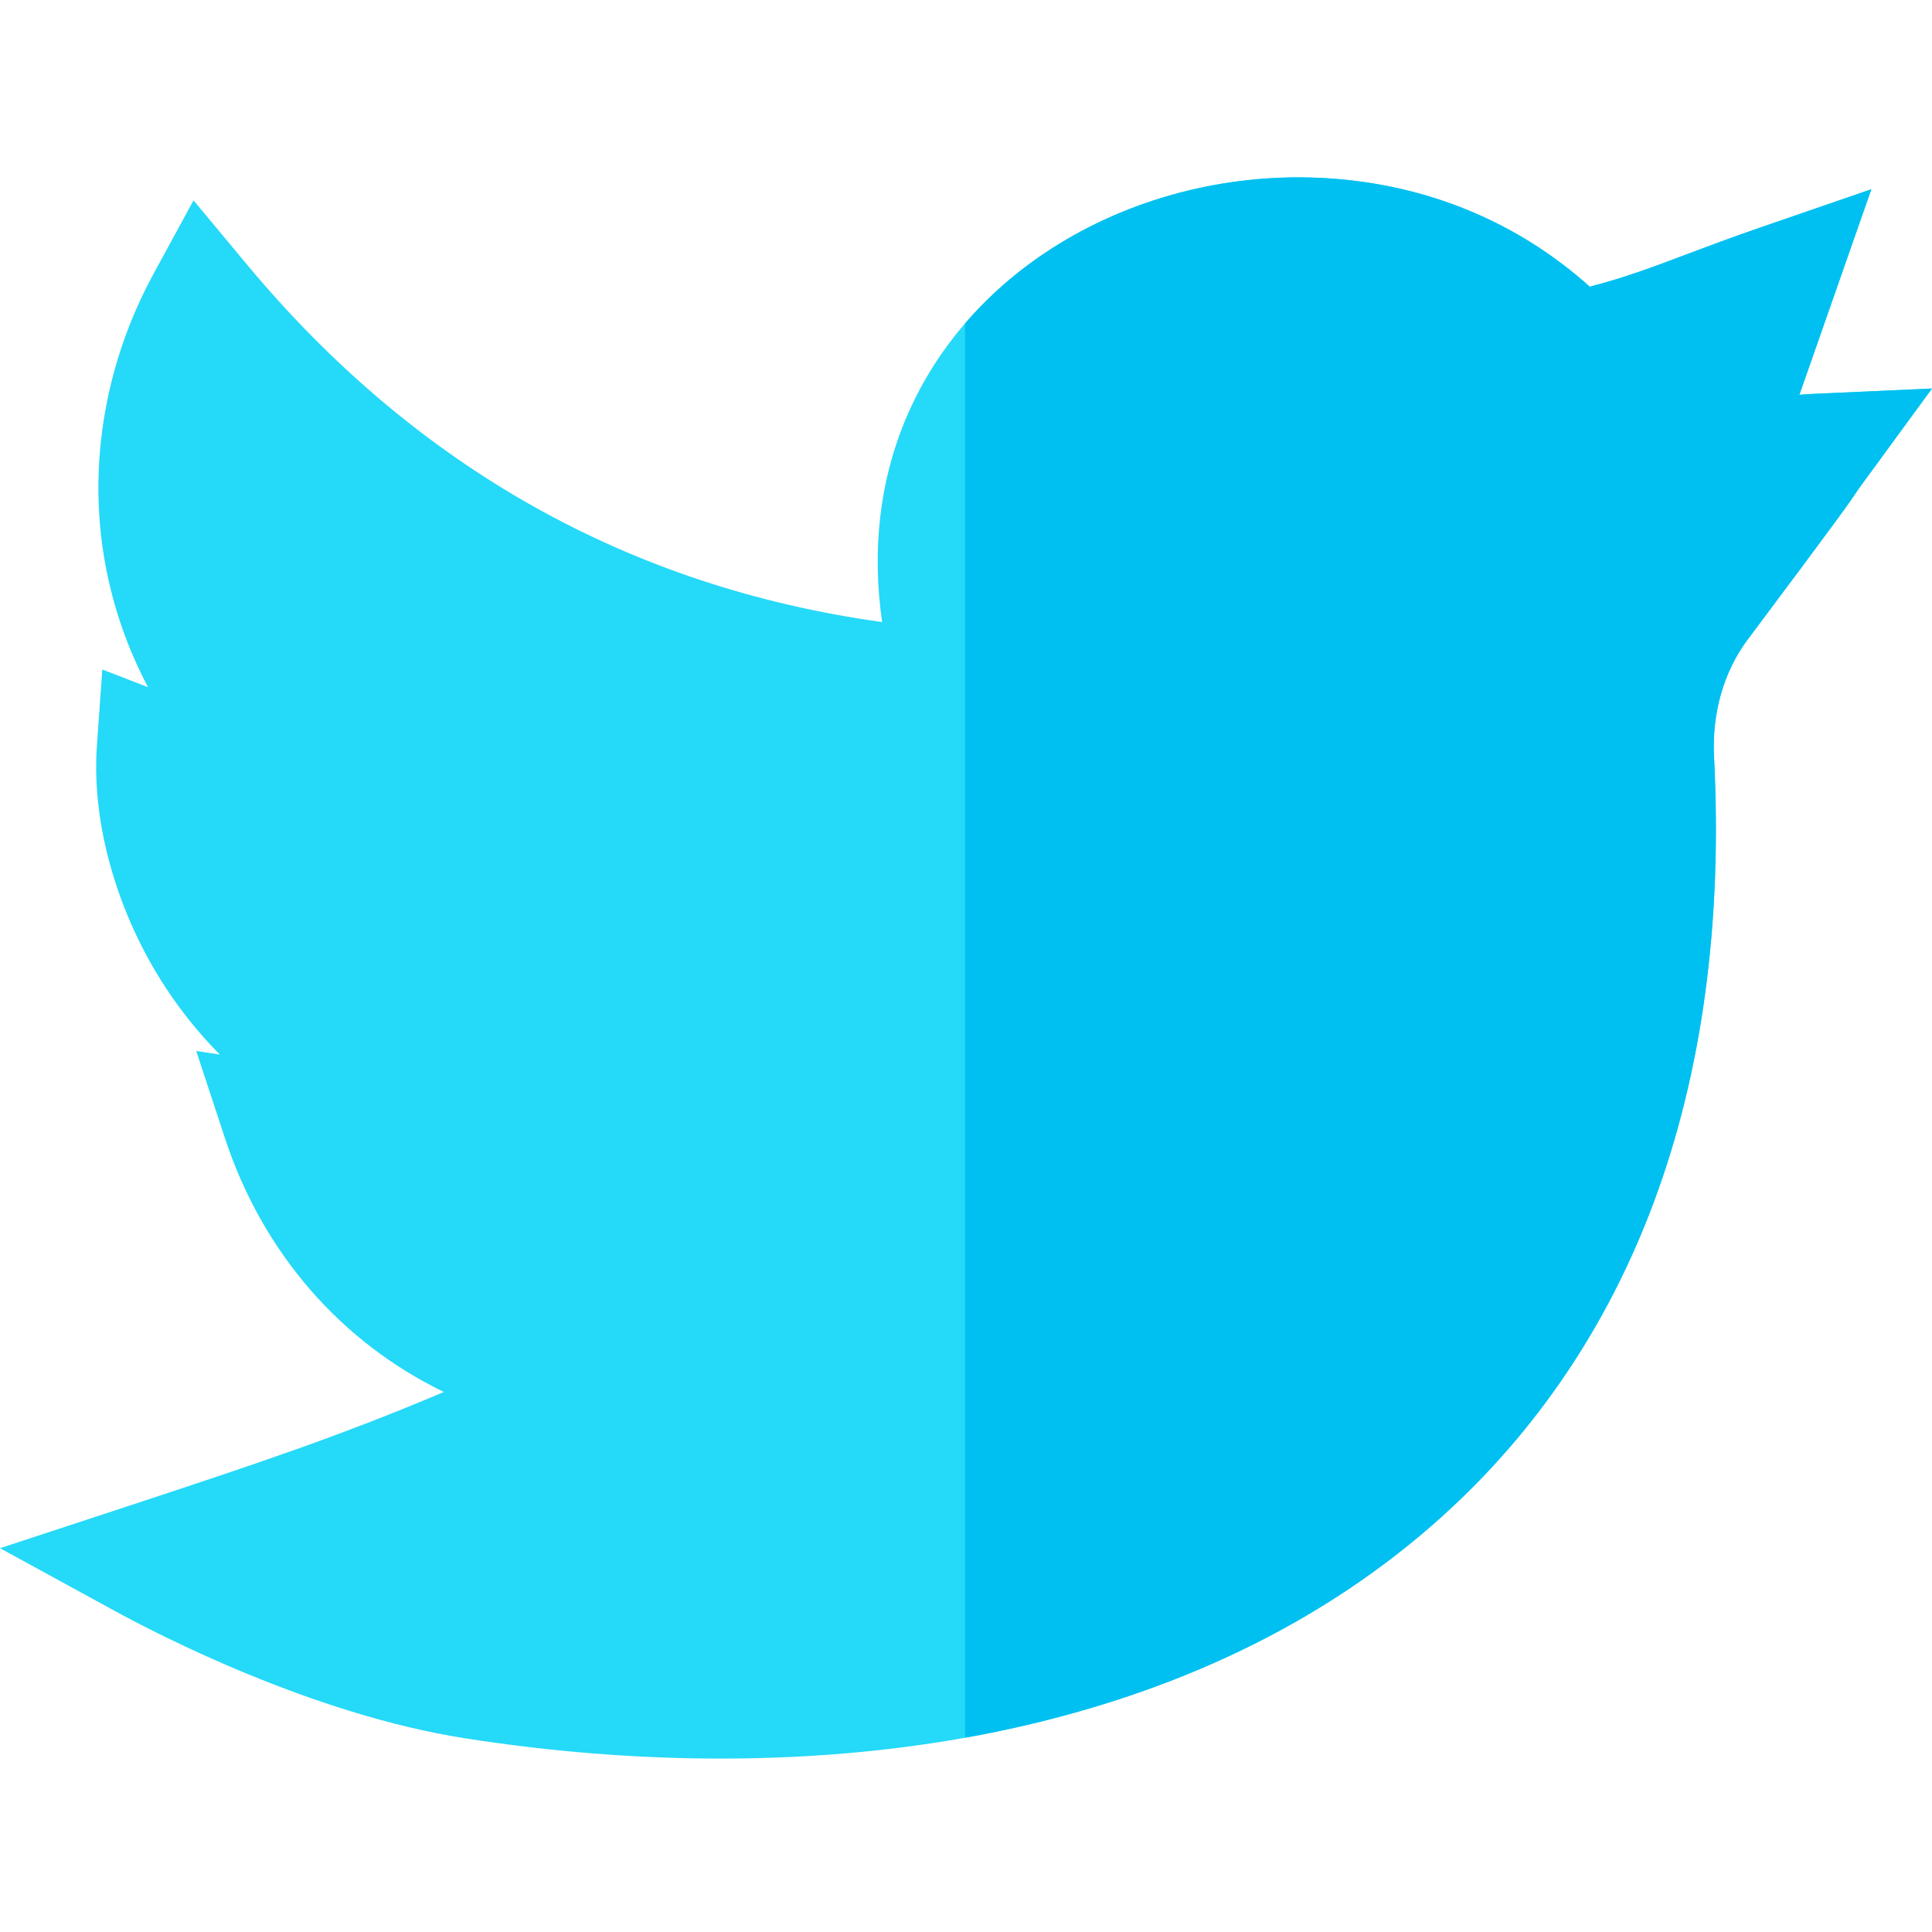
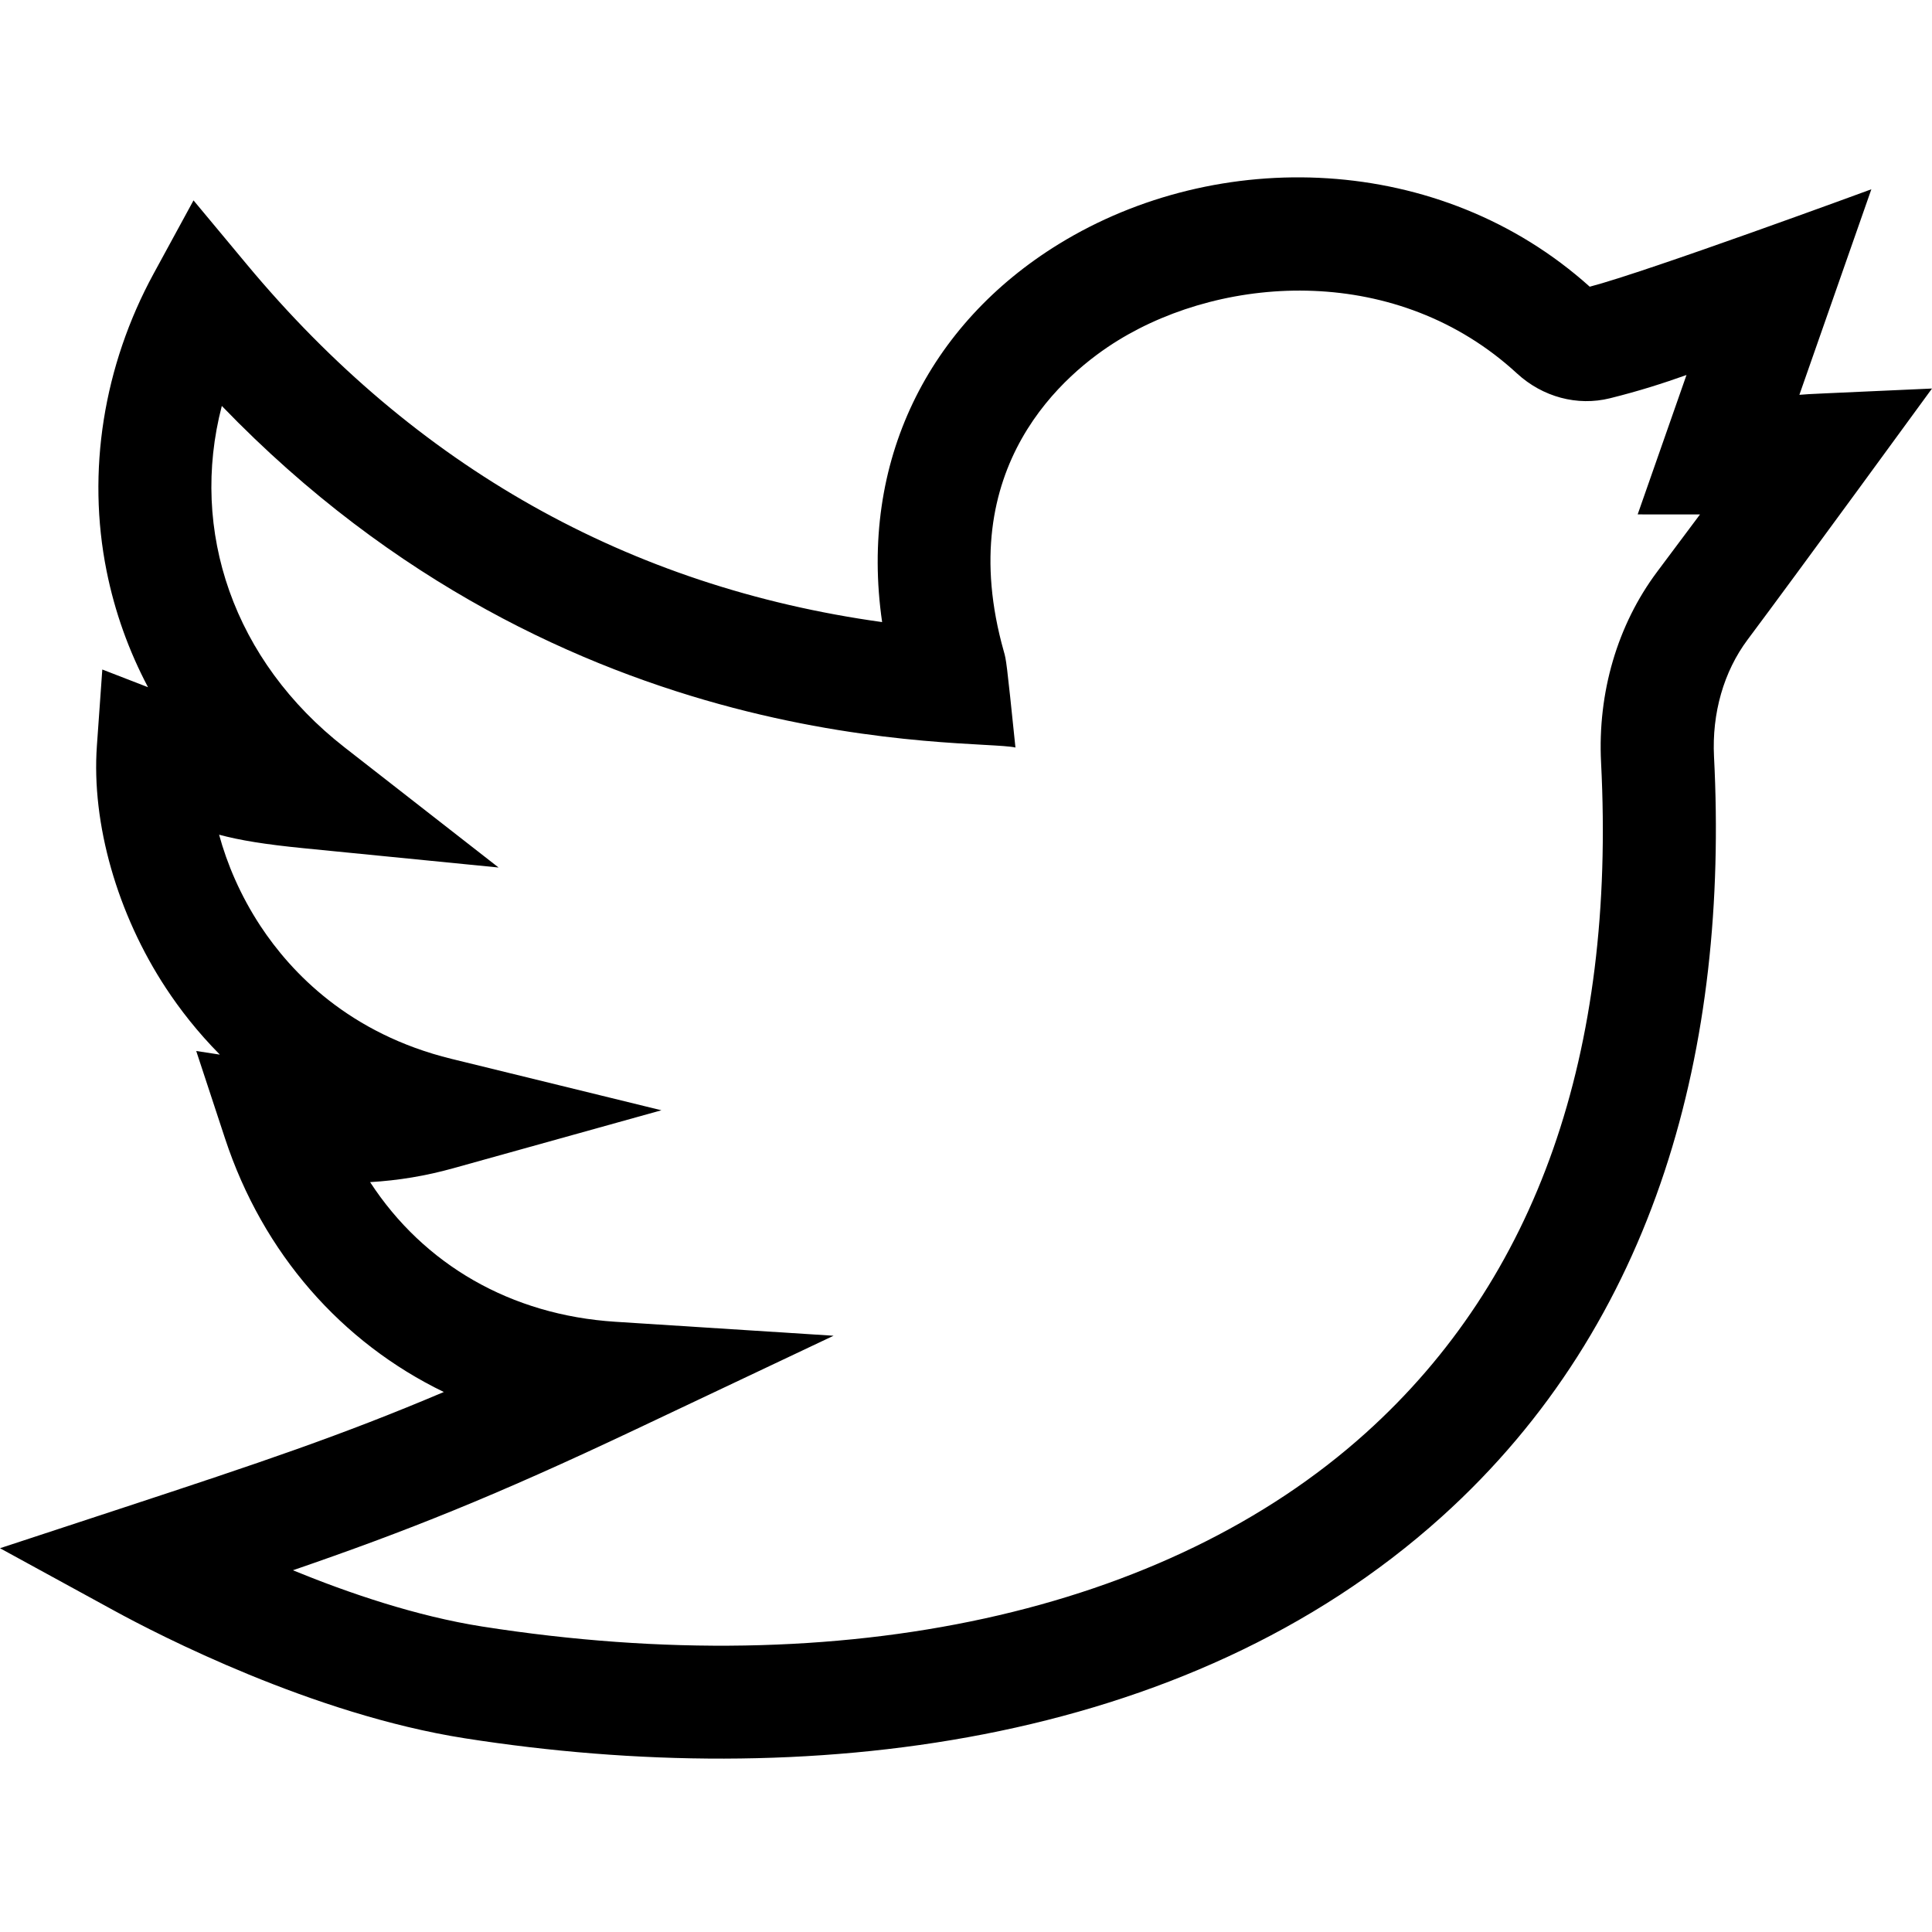
- <svg xmlns="http://www.w3.org/2000/svg" viewBox="0 -47 512.002 512">
-   <path d="m191.012 419.043c-22.141 0-44.93-1.793-67.855-5.387-40.379-6.332-81.254-27.457-92.82-33.781l-30.336-16.582 32.844-10.801c35.902-11.809 57.742-19.133 84.777-30.602-27.07-13.109-47.934-36.688-57.977-67.172l-7.641-23.199 6.266.961c-5.941-5.988-10.633-12.066-14.27-17.598-12.934-19.641-19.781-43.648-18.324-64.215l1.438-20.246 12.121 4.695c-5.113-9.656-8.809-19.969-10.98-30.781-5.293-26.355-.863-54.359 12.477-78.852l10.559-19.383 14.121 16.965c44.66 53.648 101.227 85.473 168.363 94.789-2.742-18.902-.688-37.148 6.113-53.496 7.918-19.039 22.004-35.188 40.723-46.691 20.789-12.777 46-18.969 70.988-17.434 26.512 1.625 50.582 11.559 69.699 28.742 9.336-2.422 16.215-5.012 25.512-8.512 5.594-2.109 11.938-4.496 19.875-7.23l29.25-10.078-19.074 54.473c1.258-.105 2.555-.191 3.91-.254l31.234-1.414-18.461 25.234c-1.059 1.445-1.328 1.852-1.703 2.418-1.488 2.242-3.34 5.035-28.68 38.867-6.344 8.473-9.512 19.512-8.922 31.082 2.246 43.969-3.148 83.746-16.043 118.23-12.195 32.629-31.094 60.621-56.164 83.199-31.023 27.941-70.582 47.066-117.582 56.848-23.055 4.801-47.812 7.203-73.438 7.203zm0 0" fill="#25d9f8" />
-   <path d="m476.855 57.629 19.074-54.477-29.25 10.078c-7.938 2.734-14.277 5.125-19.875 7.23-9.297 3.504-16.172 6.094-25.508 8.516-19.121-17.184-43.188-27.117-69.703-28.746-24.988-1.535-50.195 4.656-70.984 17.434-9.562 5.879-17.902 12.969-24.84 21.031v374.824c2.918-.523 5.812-1.082 8.68-1.68 46.996-9.781 86.559-28.91 117.582-56.848 25.07-22.582 43.969-50.574 56.164-83.199 12.895-34.484 18.289-74.266 16.043-118.234-.594-11.57 2.574-22.605 8.922-31.078 25.336-33.832 27.191-36.625 28.68-38.867.371-.566.645-.977 1.703-2.422l18.457-25.23-31.23 1.414c-1.355.059-2.656.148-3.914.254zm0 0" fill="#00c0f1" />
+ <svg xmlns="http://www.w3.org/2000/svg" viewBox="0 -47 512 512">
+   <path d="m512 55.965c-32.207 1.484-31.504 1.363-35.145 1.668l19.074-54.473s-59.539 21.902-74.633 25.82c-39.641-35.629-98.562-37.203-140.688-11.312-34.496 21.207-53.012 57.625-46.836 100.191-67.137-9.316-123.703-41.141-168.363-94.789l-14.125-16.965-10.555 19.383c-13.34 24.492-17.77 52.496-12.477 78.852 2.172 10.812 5.863 21.125 10.977 30.781l-12.117-4.695-1.438 20.246c-1.457 20.566 5.391 44.574 18.32 64.215 3.641 5.531 8.328 11.605 14.27 17.598l-6.262-.961 7.641 23.199c10.043 30.48 30.902 54.062 57.973 67.172-27.035 11.473-48.875 18.793-84.773 30.602l-32.844 10.797 30.336 16.586c11.566 6.324 52.438 27.445 92.82 33.781 89.766 14.078 190.832 2.613 258.871-58.664 57.309-51.613 76.113-125.031 72.207-201.434-.59-11.566 2.578-22.605 8.922-31.078 12.707-16.965 48.766-66.406 48.844-66.52zm-72.832 48.551c-10.535 14.066-15.812 32.031-14.867 50.578 3.941 77.066-17.027 136.832-62.328 177.629-52.918 47.66-138.273 66.367-234.172 51.324-17.367-2.723-35.316-8.82-50.172-14.91 30.098-10.355 53.34-19.586 90.875-37.352l52.398-24.801-57.852-3.703c-27.711-1.773-50.785-15.203-64.969-37.008 7.531-.438 14.793-1.656 22.023-3.672l55.176-15.367-55.637-13.625c-27.035-6.621-42.445-22.797-50.613-35.203-5.363-8.152-8.867-16.504-10.969-24.203 5.578 1.496 12.082 2.562 22.57 3.602l51.496 5.094-40.801-31.828c-29.398-22.93-41.18-57.379-32.543-90.496 91.75 95.164 199.477 88.012 210.32 90.527-2.387-23.184-2.449-23.238-3.074-25.445-13.887-49.09 16.547-74.016 30.273-82.453 28.672-17.621 74.184-20.277 105.707 8.754 6.809 6.266 16.016 8.73 24.633 6.59 7.734-1.922 14.082-3.957 20.297-6.172l-12.938 36.945 16.516.012c-3.117 4.18-6.855 9.184-11.352 15.184zm0 0" />
</svg>
